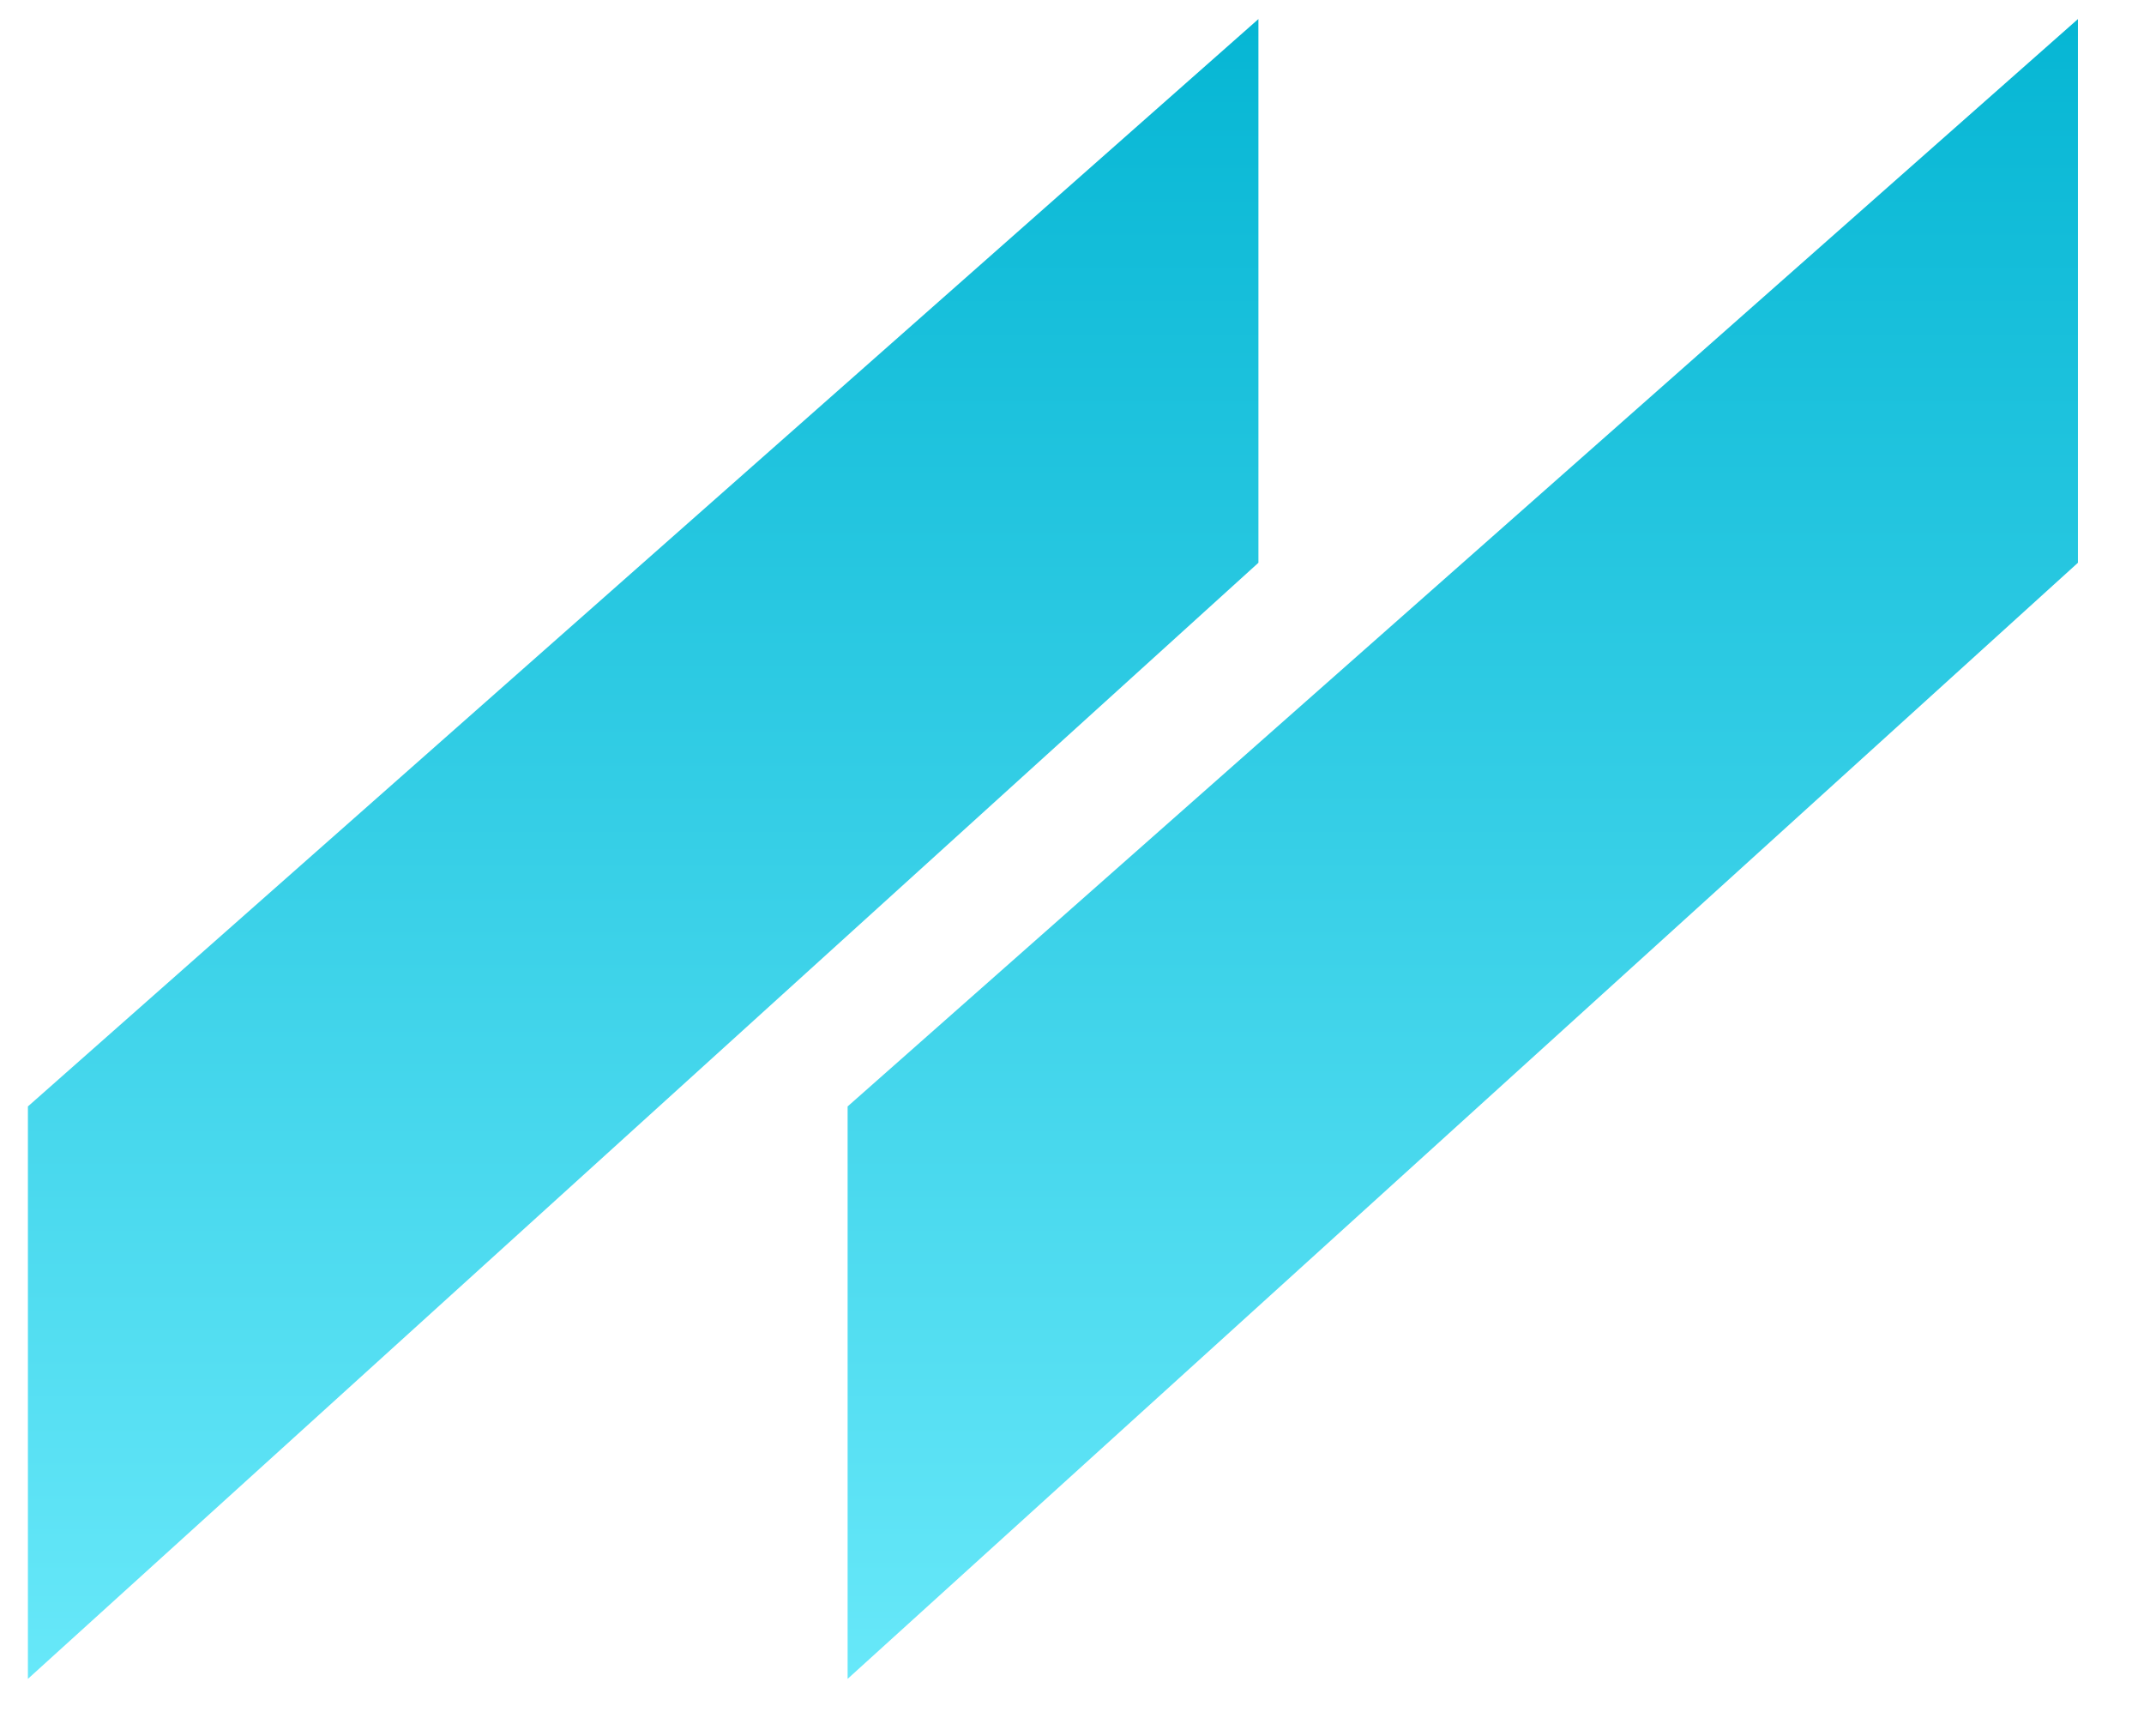
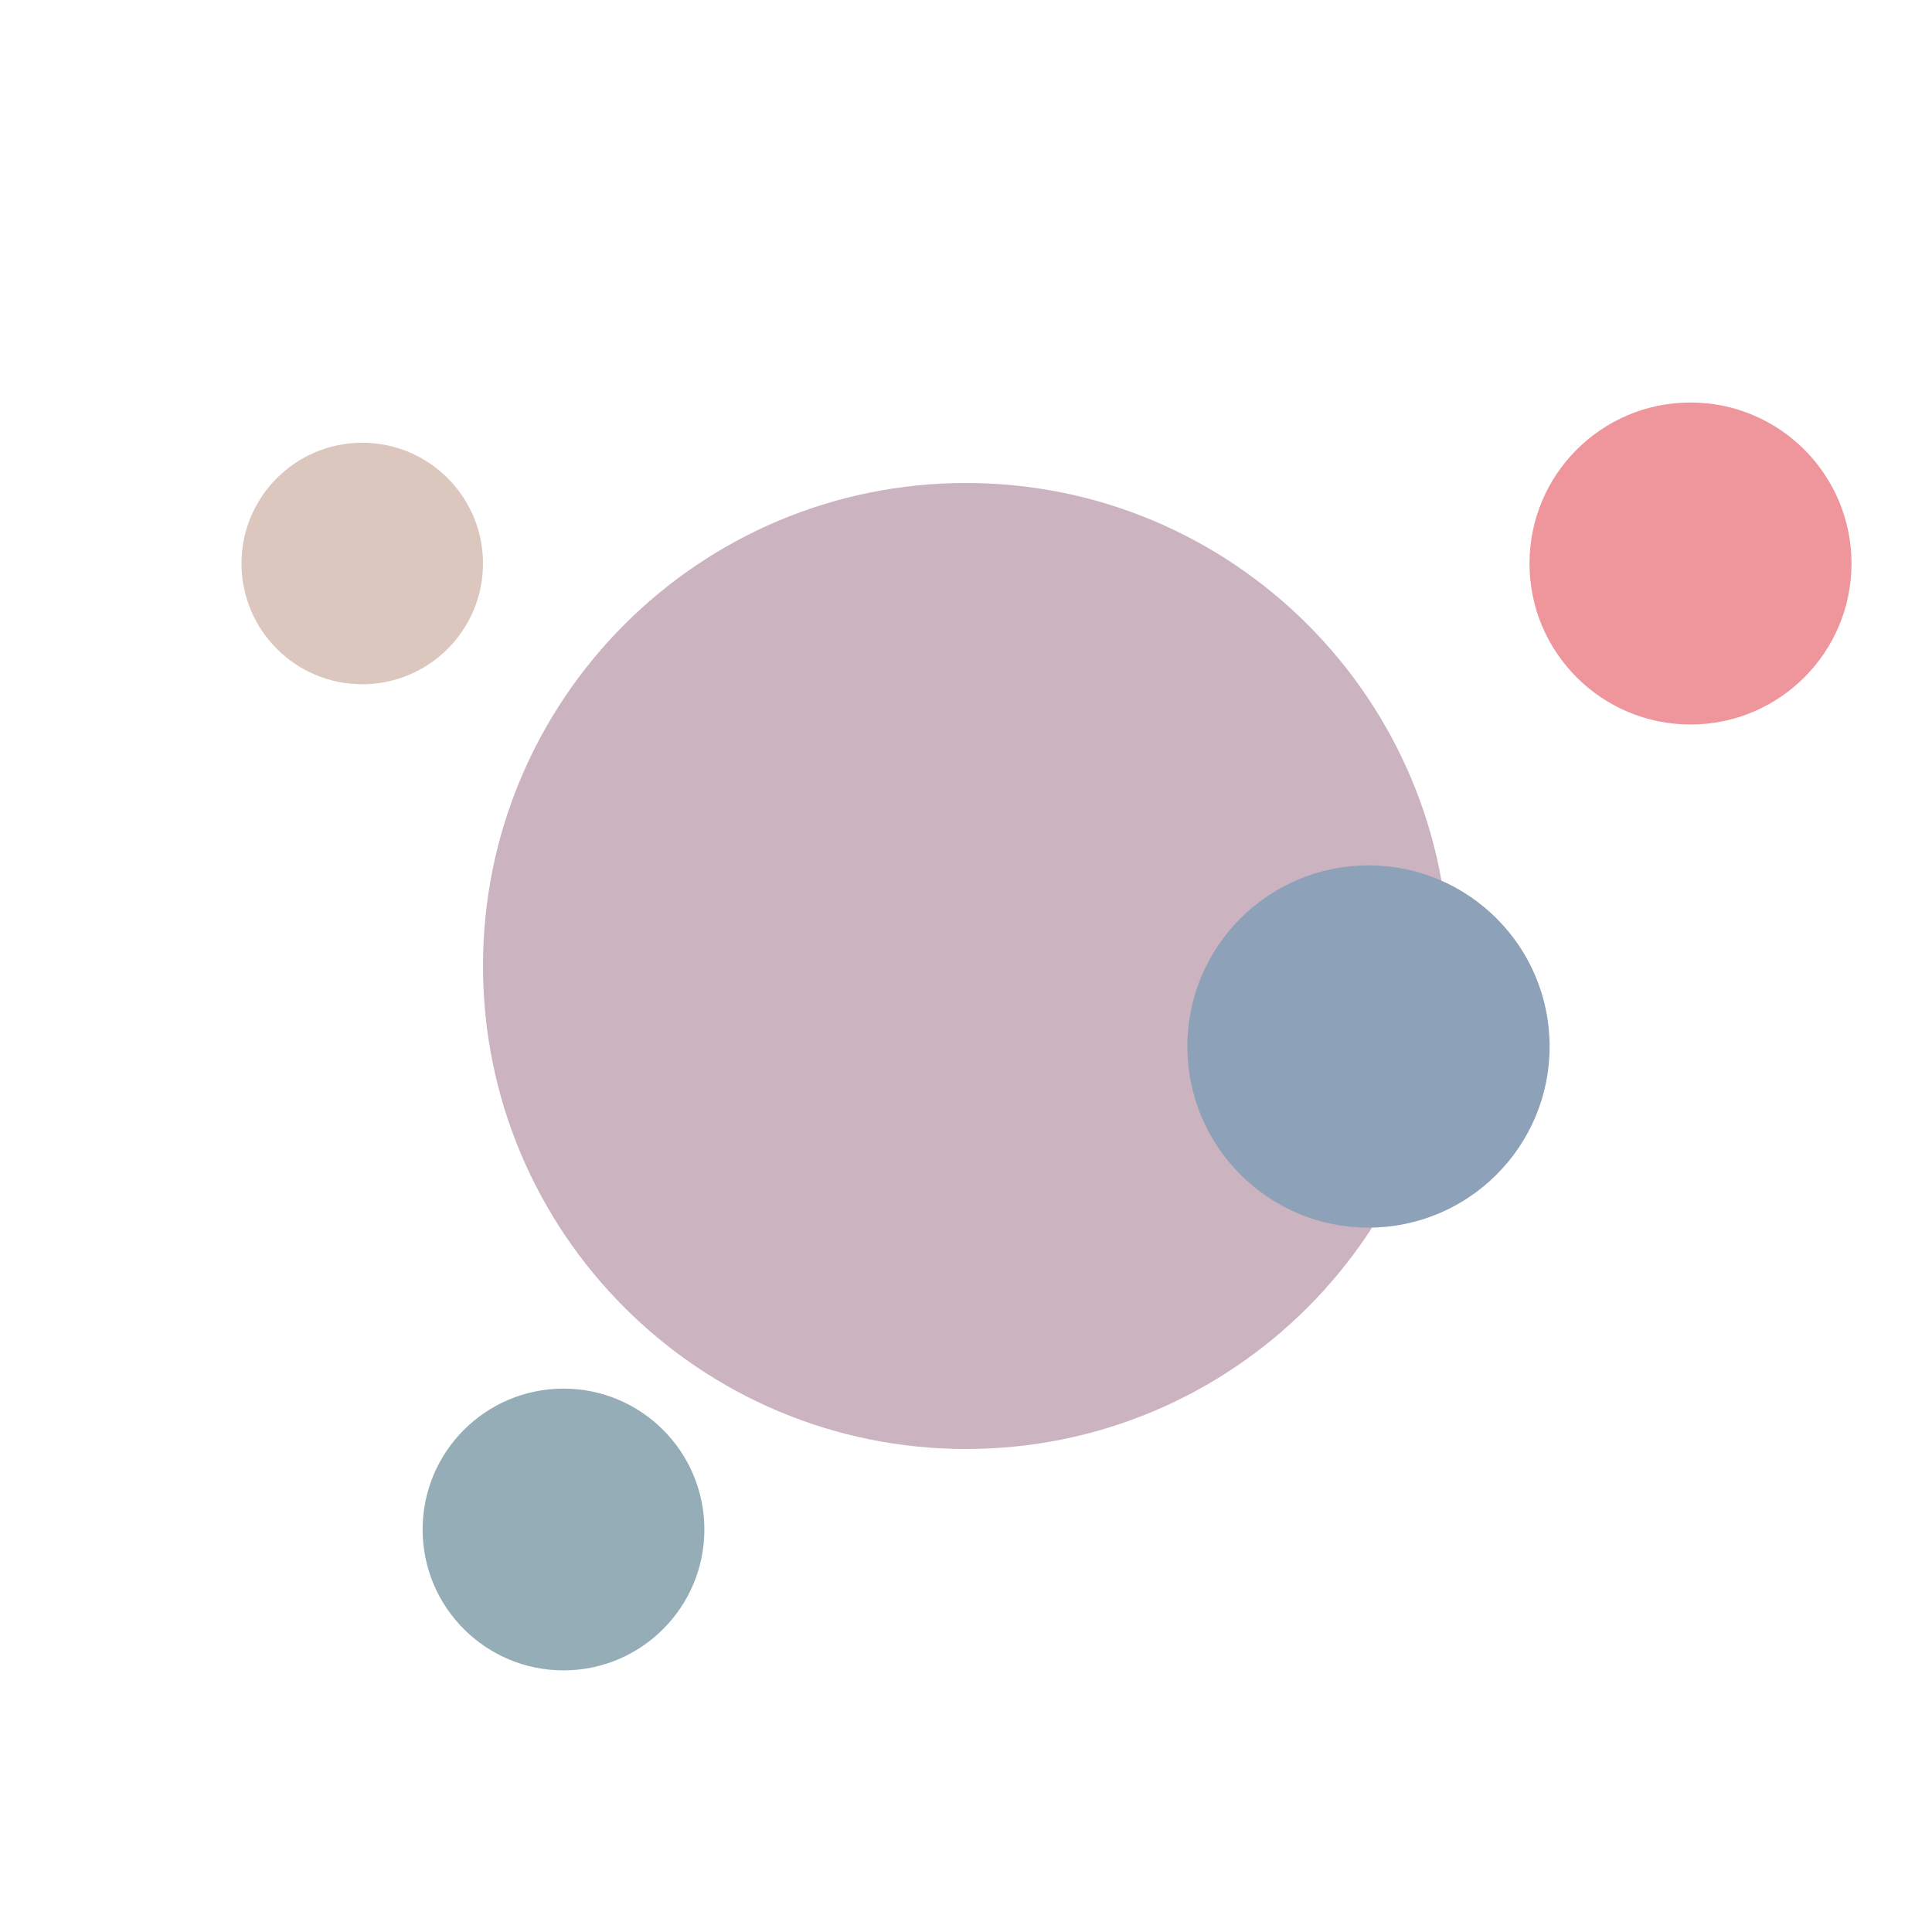
- <svg xmlns="http://www.w3.org/2000/svg" xmlns:xlink="http://www.w3.org/1999/xlink" version="1.1" preserveAspectRatio="xMidYMid meet" viewBox="344.564 330.278 111.737 91.218" width="53.87" height="43.61">
-   <defs>
-     <path d="M453.3 331.28L453.3 359.85L388.64 418.5L388.64 388.42L453.3 331.28Z" id="aFZf6T5ED" />
-     <linearGradient id="gradientb2ThqnP5Op" gradientUnits="userSpaceOnUse" x1="420.97" y1="331.28" x2="420.97" y2="418.5">
-       <stop style="stop-color: #06b6d4;stop-opacity: 1" offset="0%" />
-       <stop style="stop-color: #67e8f9;stop-opacity: 1" offset="100%" />
-     </linearGradient>
-     <path d="M410.23 331.28L410.23 359.85L345.56 418.5L345.56 388.42L410.23 331.28Z" id="a9fehgwfM" />
-     <linearGradient id="gradientk1wNV9Ostb" gradientUnits="userSpaceOnUse" x1="377.89" y1="331.28" x2="377.89" y2="418.5">
-       <stop style="stop-color: #06b6d4;stop-opacity: 1" offset="0%" />
-       <stop style="stop-color: #67e8f9;stop-opacity: 1" offset="100%" />
-     </linearGradient>
-   </defs>
-   <g>
-     <g>
-       <use xlink:href="#aFZf6T5ED" opacity="1" fill="url(#gradientb2ThqnP5Op)" />
-     </g>
-     <g>
-       <use xlink:href="#a9fehgwfM" opacity="1" fill="url(#gradientk1wNV9Ostb)" />
-     </g>
-   </g>
+ <svg xmlns="http://www.w3.org/2000/svg" width="60" height="60" viewBox="36 36 48 48">
+   <style>
+     .core { fill: #CBB3BF; }
+     .bit1 { fill: #8DA1B9; }
+     .bit2 { fill: #95ADB6; }
+     .bit3 { fill: #EF959C; }
+     .bit4 { fill: #DBC7BE; }
+   </style>
+   <circle cx="60" cy="60" r="12" class="core" />
+   <circle cx="70" cy="62" r="4.5" class="bit1" />
+   <circle cx="50" cy="74" r="3.5" class="bit2" />
+   <circle cx="78" cy="50" r="4" class="bit3" />
+   <circle cx="45" cy="50" r="3" class="bit4" />
</svg>
